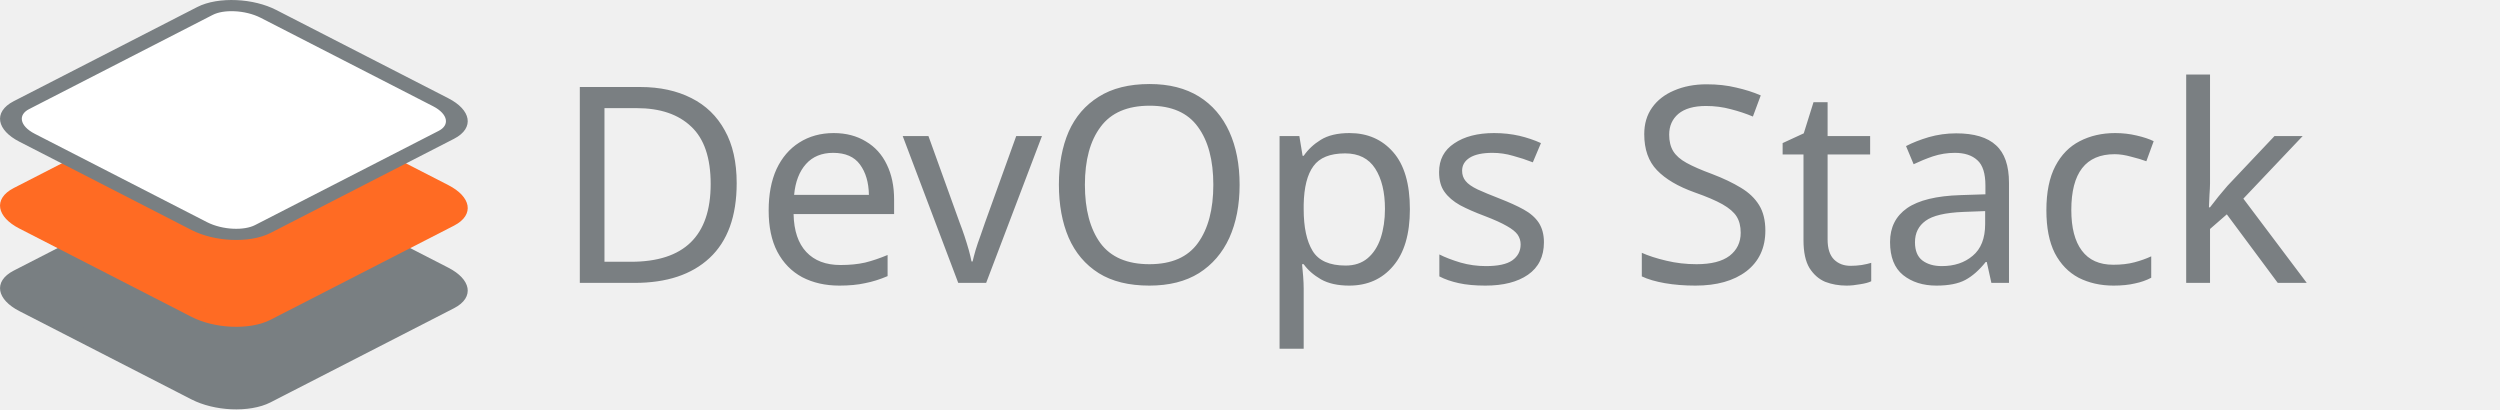
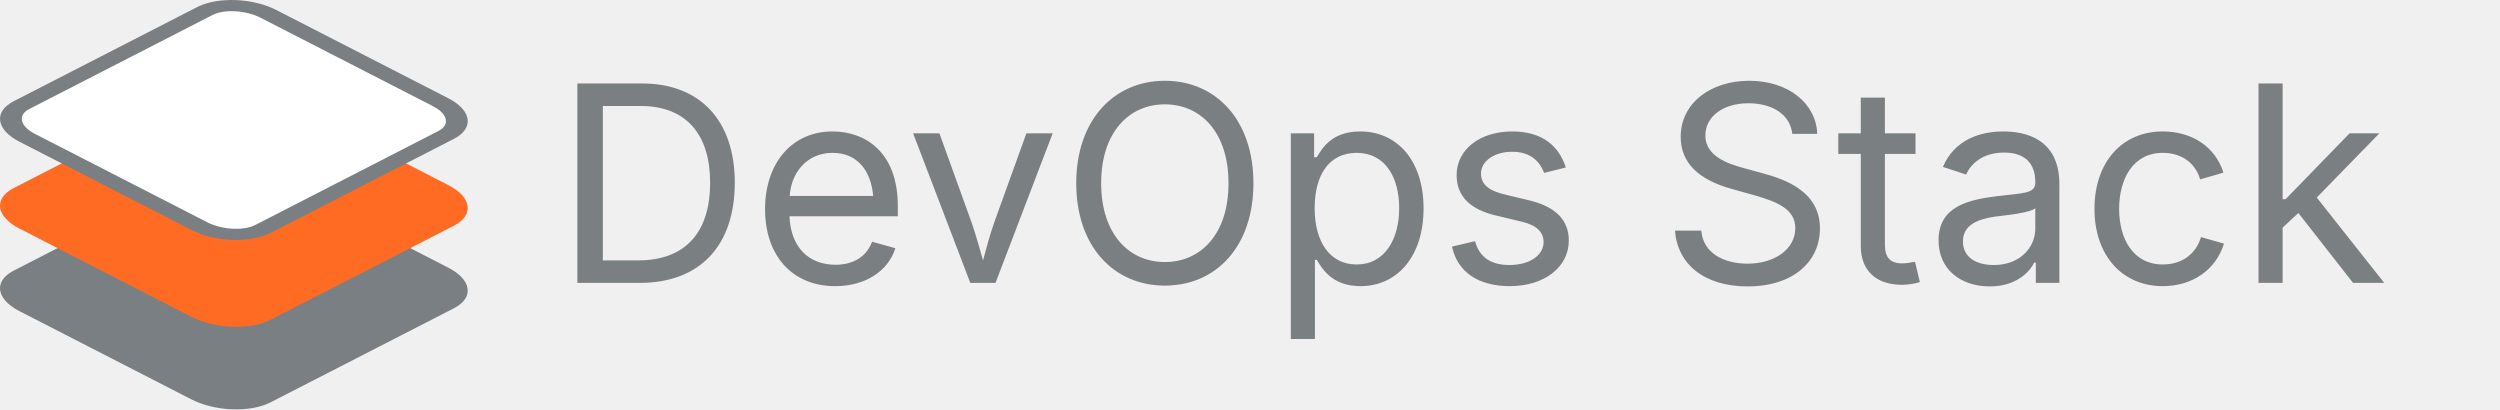
<svg xmlns="http://www.w3.org/2000/svg" width="144.177mm" height="23.611mm" viewBox="0 0 144.177 23.611" version="1.1" id="svg8">
  <defs id="defs2" />
  <g id="layer1" transform="translate(-27.1906,-45.48211)">
    <g id="g928" transform="translate(0,-74.08334)">
      <rect style="fill:#797f82;fill-opacity:1;stroke:#797f82;stroke-width:0.998;stroke-miterlimit:4;stroke-dasharray:none;stroke-dashoffset:18.898;stroke-opacity:1" id="rect923" width="15.647" height="15.647" x="164.281" y="118.561" rx="2.243" ry="1.875" transform="matrix(0.8897308,0.4564857,-0.8897308,0.4564857,0,0)" />
      <rect style="fill:#ff6b23;fill-opacity:1;stroke:#ff6b23;stroke-width:0.998;stroke-miterlimit:4;stroke-dasharray:none;stroke-dashoffset:18.898;stroke-opacity:1" id="rect921" width="15.647" height="15.647" x="159.065" y="113.345" rx="2.243" ry="1.875" transform="matrix(0.8897308,0.4564857,-0.8897308,0.4564857,0,0)" />
      <rect style="fill:#ffffff;fill-opacity:1;stroke:#797f82;stroke-width:0.998;stroke-miterlimit:4;stroke-dasharray:none;stroke-dashoffset:18.898;stroke-opacity:1" id="rect919" width="15.647" height="15.647" x="153.579" y="107.859" rx="2.243" ry="1.875" transform="matrix(0.8897308,0.4564857,-0.8897308,0.4564857,0,0)" />
    </g>
    <text xml:space="preserve" style="font-style:normal;font-weight:normal;font-size:15.819px;line-height:1.25;font-family:sans-serif;letter-spacing:0px;word-spacing:0px;fill:#7a7f82;fill-opacity:1;stroke:none;stroke-width:1.186" x="59.098" y="61.796" id="text1587">
-       <tspan id="tspan1585" x="59.098" y="61.796" style="font-style:normal;font-variant:normal;font-weight:normal;font-stretch:normal;font-family:Gotham;-inkscape-font-specification:Gotham;fill:#7a7f82;fill-opacity:1;stroke-width:1.186">DevOps Stack</tspan>
+       <tspan id="tspan1585" x="59.098" y="61.796" style="font-style:normal;font-variant:normal;font-weight:normal;font-stretch:normal;font-family:Inter;-inkscape-font-specification:'Inter, Normal';fill:#7a7f82;fill-opacity:1;stroke-width:1.186;font-size:15.819px;text-anchor:start;text-align:start;writing-mode:lr;font-variant-ligatures:normal;font-variant-caps:normal;font-variant-numeric:normal;font-feature-settings:normal">DevOps Stack</tspan>
    </text>
  </g>
  <style type="text/css" id="style1536">
	.st0{fill:#FF680A;}
	.st1{fill:#7A7F82;}
</style>
</svg>
